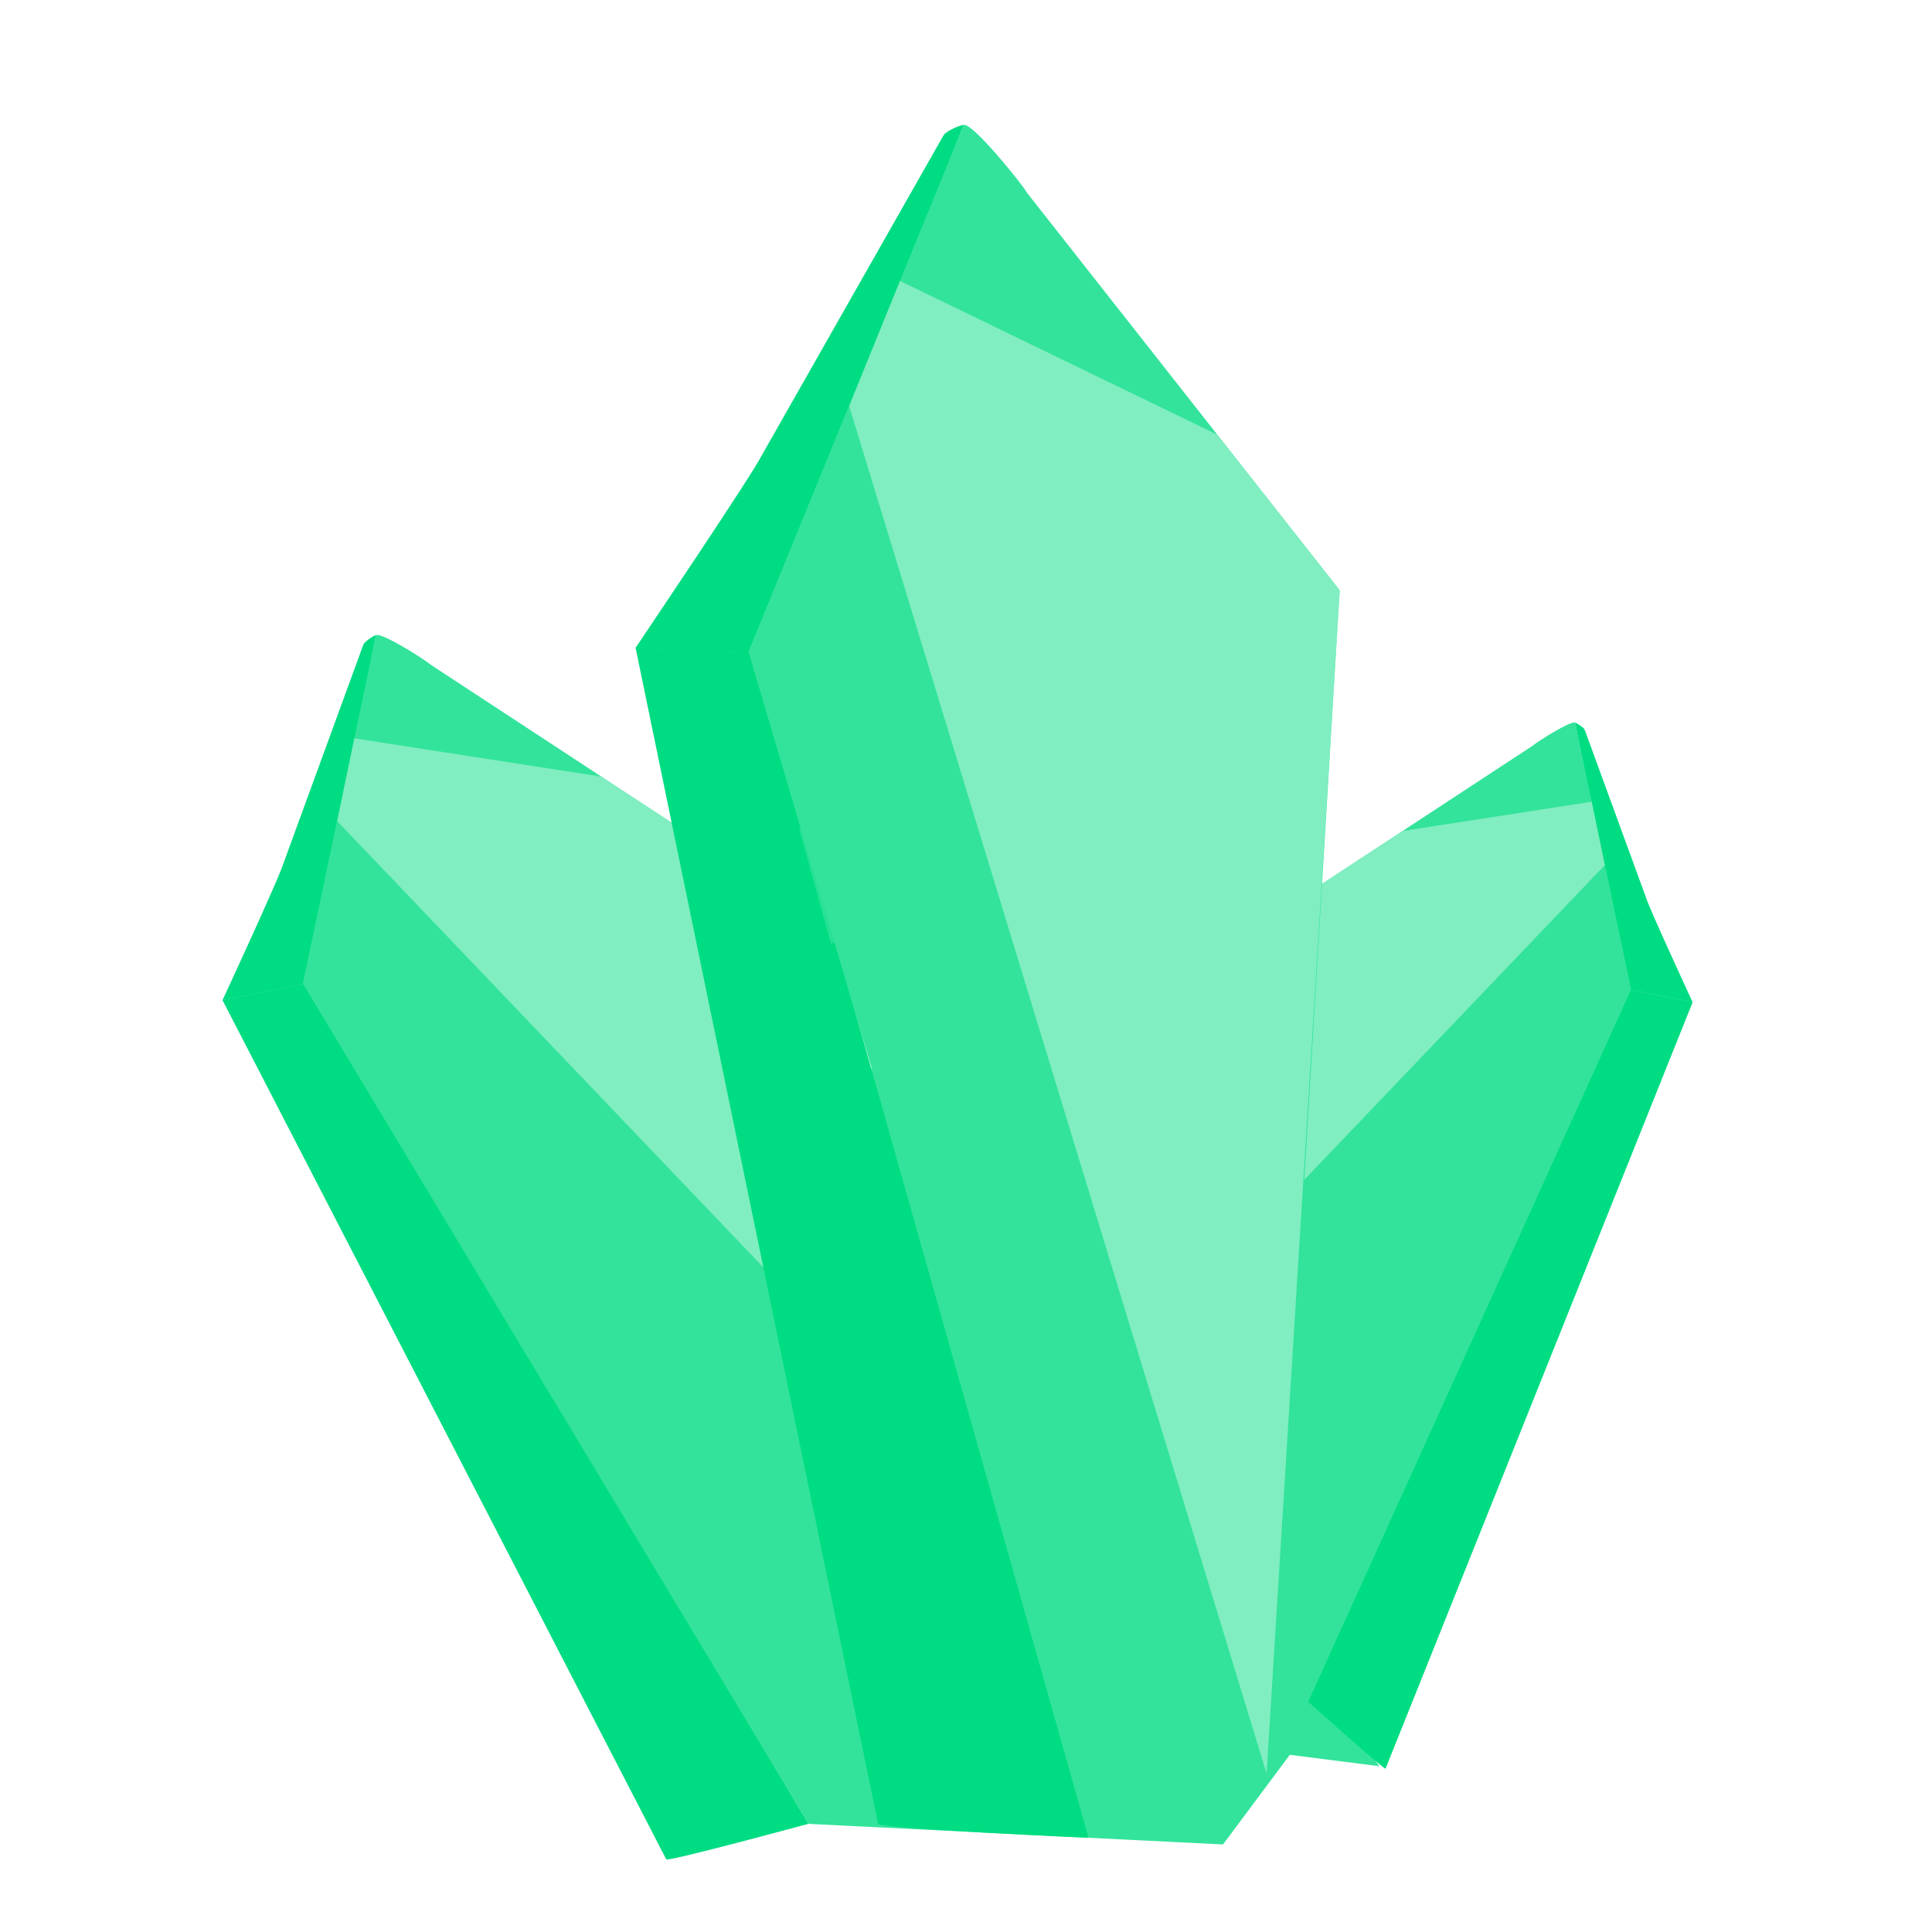
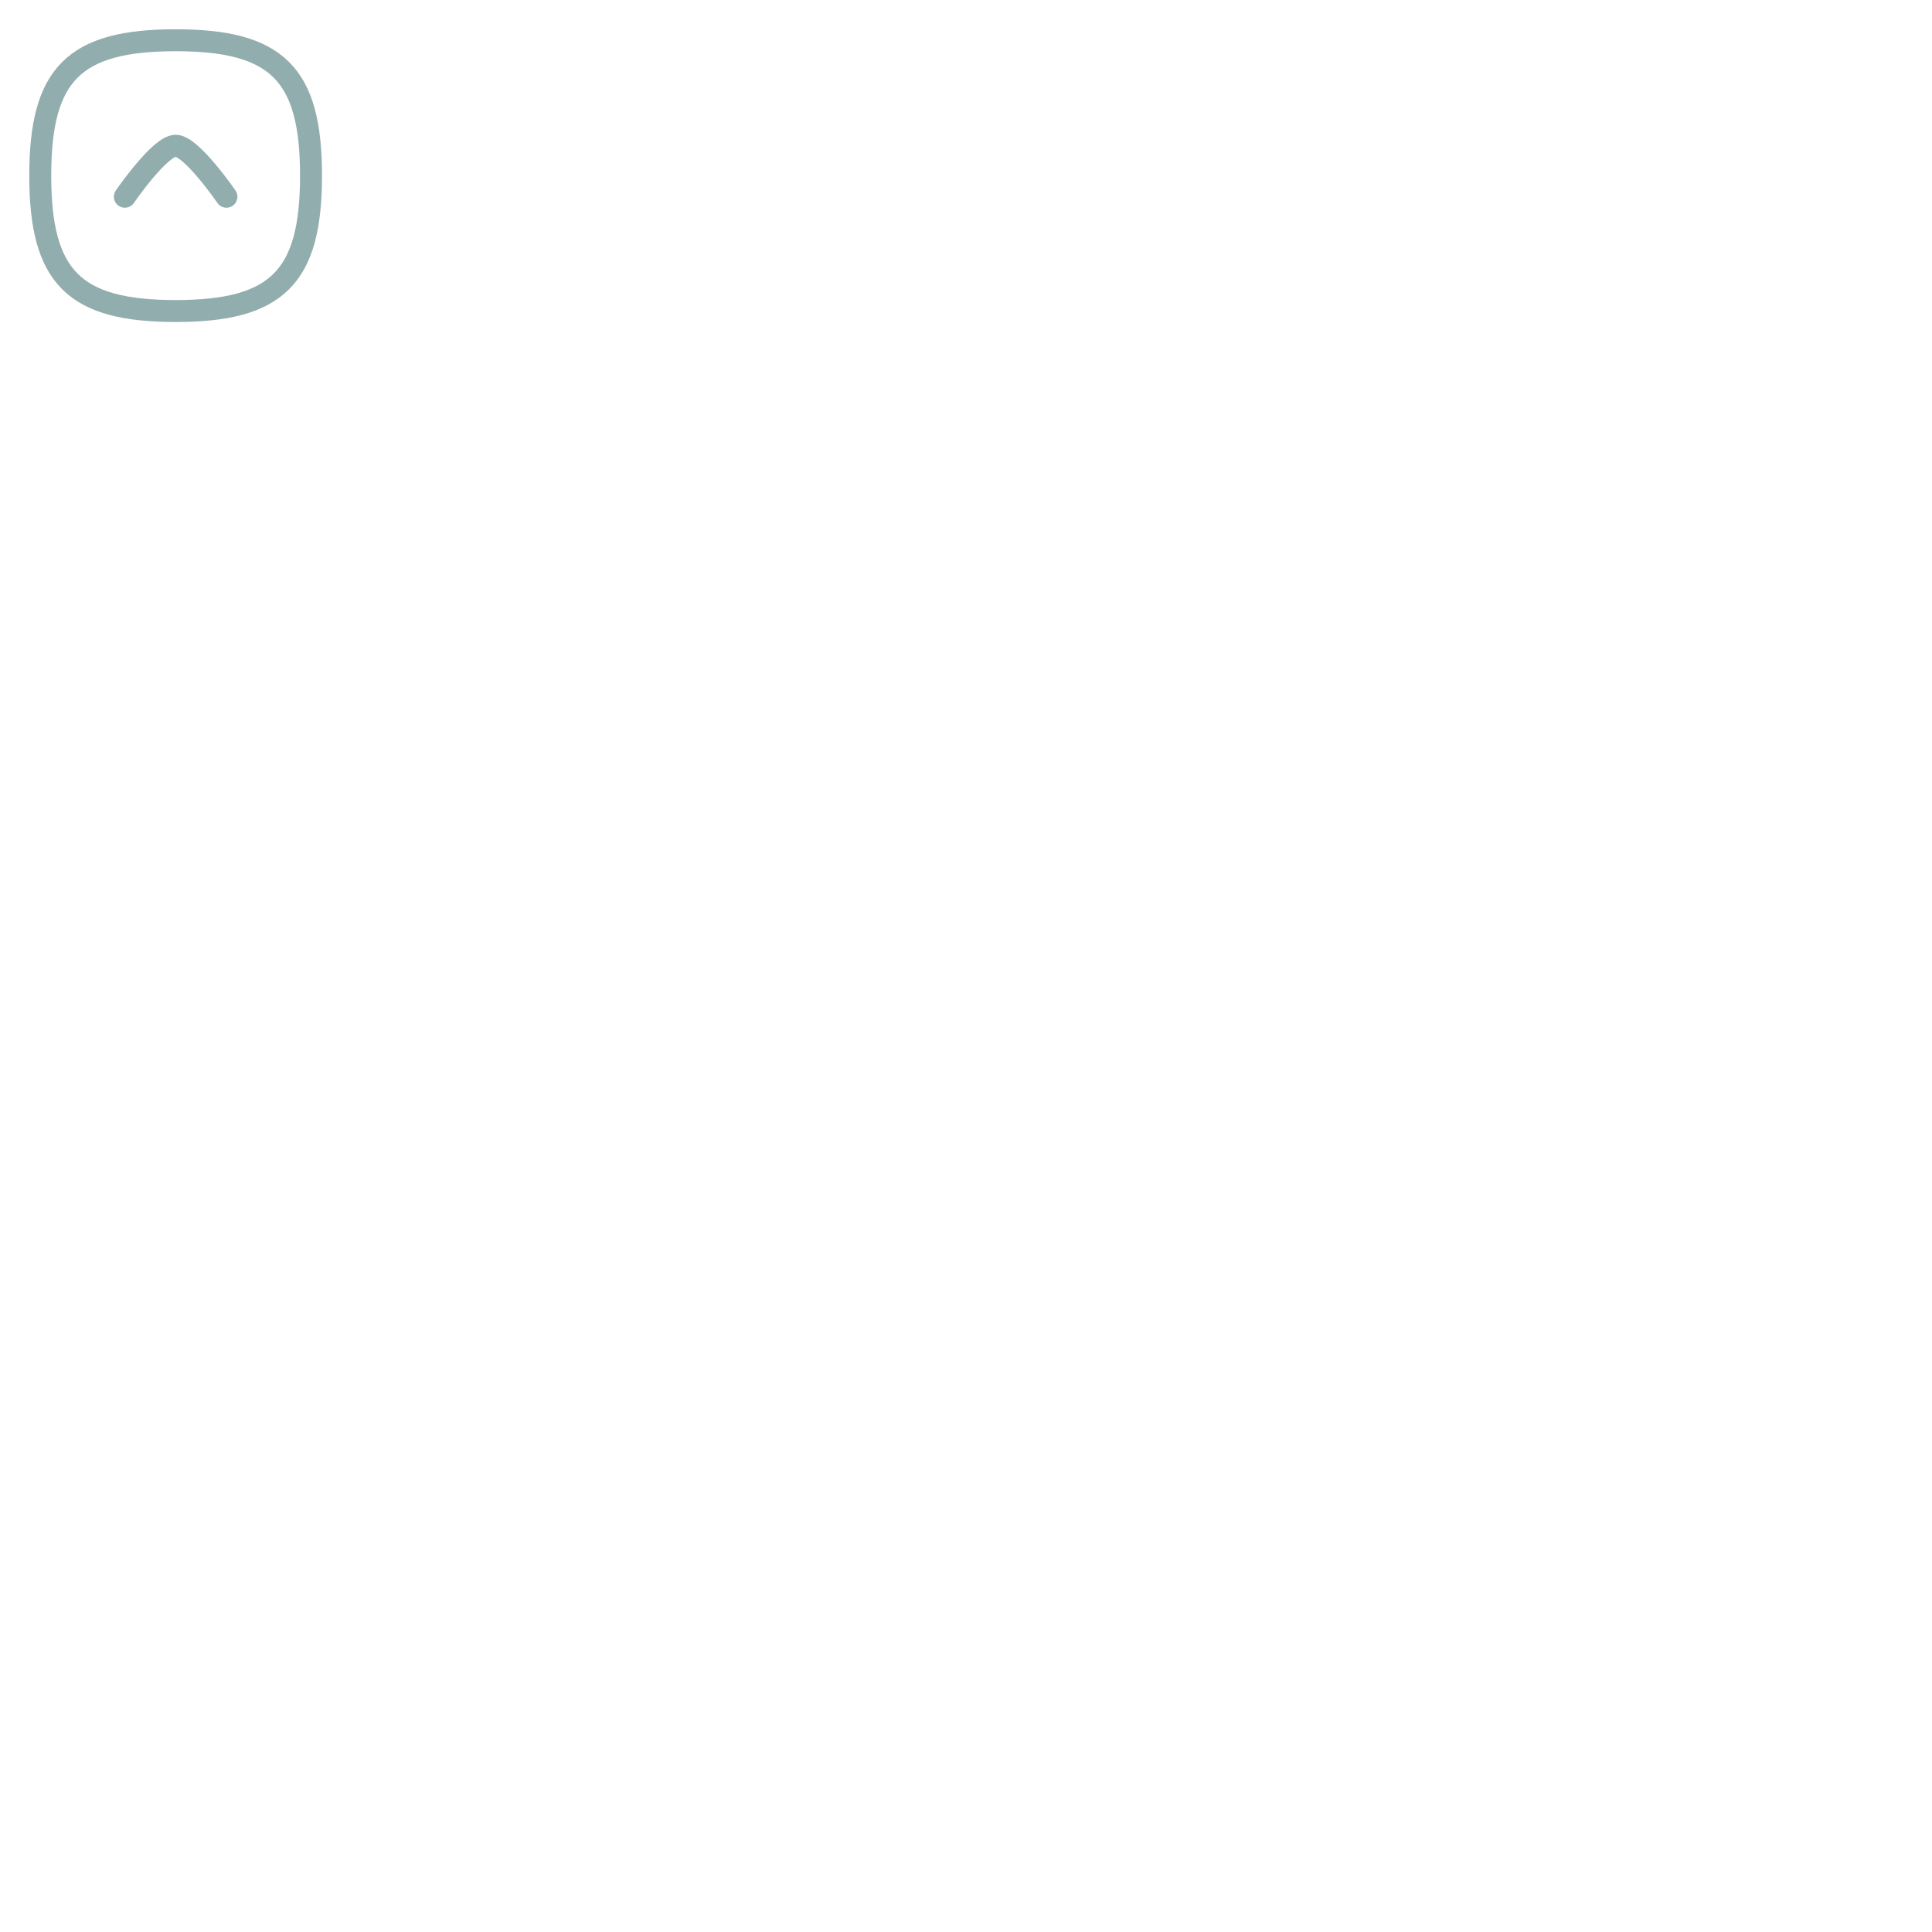
- <svg xmlns="http://www.w3.org/2000/svg" width="121" height="121" viewBox="0 0 121 121" fill="none">
-   <path d="M22.762 40.359L17.725 54.143C17.448 55.054 14.118 62.245 13.937 62.642L19.212 61.594L23.553 39.774C23.454 39.779 22.855 40.157 22.762 40.359Z" fill="#00DC82" />
-   <path d="M26.989 41.641C26.684 41.358 23.907 39.591 23.548 39.779L18.963 61.62L28.808 60.438L44.54 53.147L26.989 41.641Z" fill="#33E39B" />
-   <path d="M41.727 116.45L13.931 62.632L19.207 61.583L50.636 114.222C50.636 114.222 41.89 116.601 41.727 116.45Z" fill="#00DC82" />
-   <path d="M76.596 115.517L50.638 114.228L18.957 61.586L23.735 60.636L44.532 53.143L86.393 110.618L80.78 109.904L76.596 115.517Z" fill="#33E39B" />
-   <path opacity="0.75" d="M35.929 58.29L27.872 59.891L22.873 67.673L25.349 71.608L32.24 66.344L35.929 58.29Z" fill="#33E39B" />
-   <path opacity="0.75" d="M44.537 53.146L49.484 81.129L21.119 51.429L22.192 46.241L37.661 48.639L44.537 53.146Z" fill="#99F1CD" />
-   <path d="M99.249 45.706L103.106 56.26C103.319 56.957 105.869 62.463 106.007 62.768L101.968 61.965L98.644 45.258C98.72 45.262 99.179 45.552 99.249 45.706Z" fill="#00DC82" />
-   <path d="M96.014 46.688C96.248 46.471 98.374 45.118 98.649 45.262L102.159 61.985L94.621 61.08L82.576 55.497L96.014 46.688Z" fill="#33E39B" />
-   <path d="M86.776 110.769L106.012 62.76L101.973 61.957L76.621 101.81C76.621 101.81 86.652 110.885 86.776 110.769Z" fill="#00DC82" />
-   <path d="M58.033 103.252L80.92 108.815L102.164 61.959L98.505 61.231L82.582 55.495L50.531 99.501L54.829 98.954L58.033 103.252Z" fill="#33E39B" />
-   <path opacity="0.75" d="M89.169 59.435L95.338 60.661L99.166 66.619L97.27 69.632L91.994 65.602L89.169 59.435Z" fill="#33E39B" />
-   <path opacity="0.75" d="M82.579 55.497L78.791 76.922L100.509 54.182L99.687 50.21L87.843 52.046L82.579 55.497Z" fill="#99F1CD" />
-   <path d="M59.102 8.46L47.727 28.487C47.05 29.831 40.176 40.015 39.801 40.58L47.207 40.896L60.356 7.826C60.222 7.798 59.294 8.174 59.102 8.46Z" fill="#00DC82" />
-   <path d="M64.326 12.081C64.013 11.517 60.895 7.662 60.352 7.825L46.869 40.837L60.429 42.66L83.916 36.981L64.326 12.081Z" fill="#33E39B" />
-   <path d="M54.996 114.227L39.803 40.554L47.209 40.87L68.172 115.102C68.172 115.102 55.162 114.528 54.996 114.227Z" fill="#00DC82" />
-   <path d="M80.089 100.485C79.73 101.021 65.499 102.204 64.972 101.995L46.867 40.785L53.575 41.072L83.902 36.977L80.089 100.485Z" fill="#33E39B" />
-   <path opacity="0.75" d="M70.671 41.924L59.361 41.441L50.057 51.937L52.043 59.126L63.028 53.345L70.671 41.924Z" fill="#33E39B" />
-   <path opacity="0.75" d="M83.914 36.978L79.326 111.085L53.184 25.44L56.366 17.593L76.24 27.224L83.914 36.978Z" fill="#99F1CD" />
+ <svg xmlns="http://www.w3.org/2000/svg" width="132" height="132" viewBox="0 0 132 132" fill="none">
+   <g id="Iconly/Curved/Arrow - Up Circle">
+     <g id="Arrow - Up Circle">
+       <path id="Stroke 1" fill-rule="evenodd" clip-rule="evenodd" d="M21.25 12C21.25 5.063 18.937 2.75 12 2.75C5.063 2.75 2.75 5.063 2.75 12C2.75 18.937 5.063 21.25 12 21.25C18.937 21.25 21.25 18.937 21.25 12Z" stroke="#92ADAD" stroke-width="1.5" stroke-linecap="round" stroke-linejoin="round" />
+       <path id="Stroke 3" d="M15.471 13.442C15.471 13.442 13.079 9.956 11.999 9.956C10.919 9.956 8.529 13.442 8.529 13.442" stroke="#92ADAD" stroke-width="1.5" stroke-linecap="round" stroke-linejoin="round" />
+     </g>
+   </g>
</svg>
